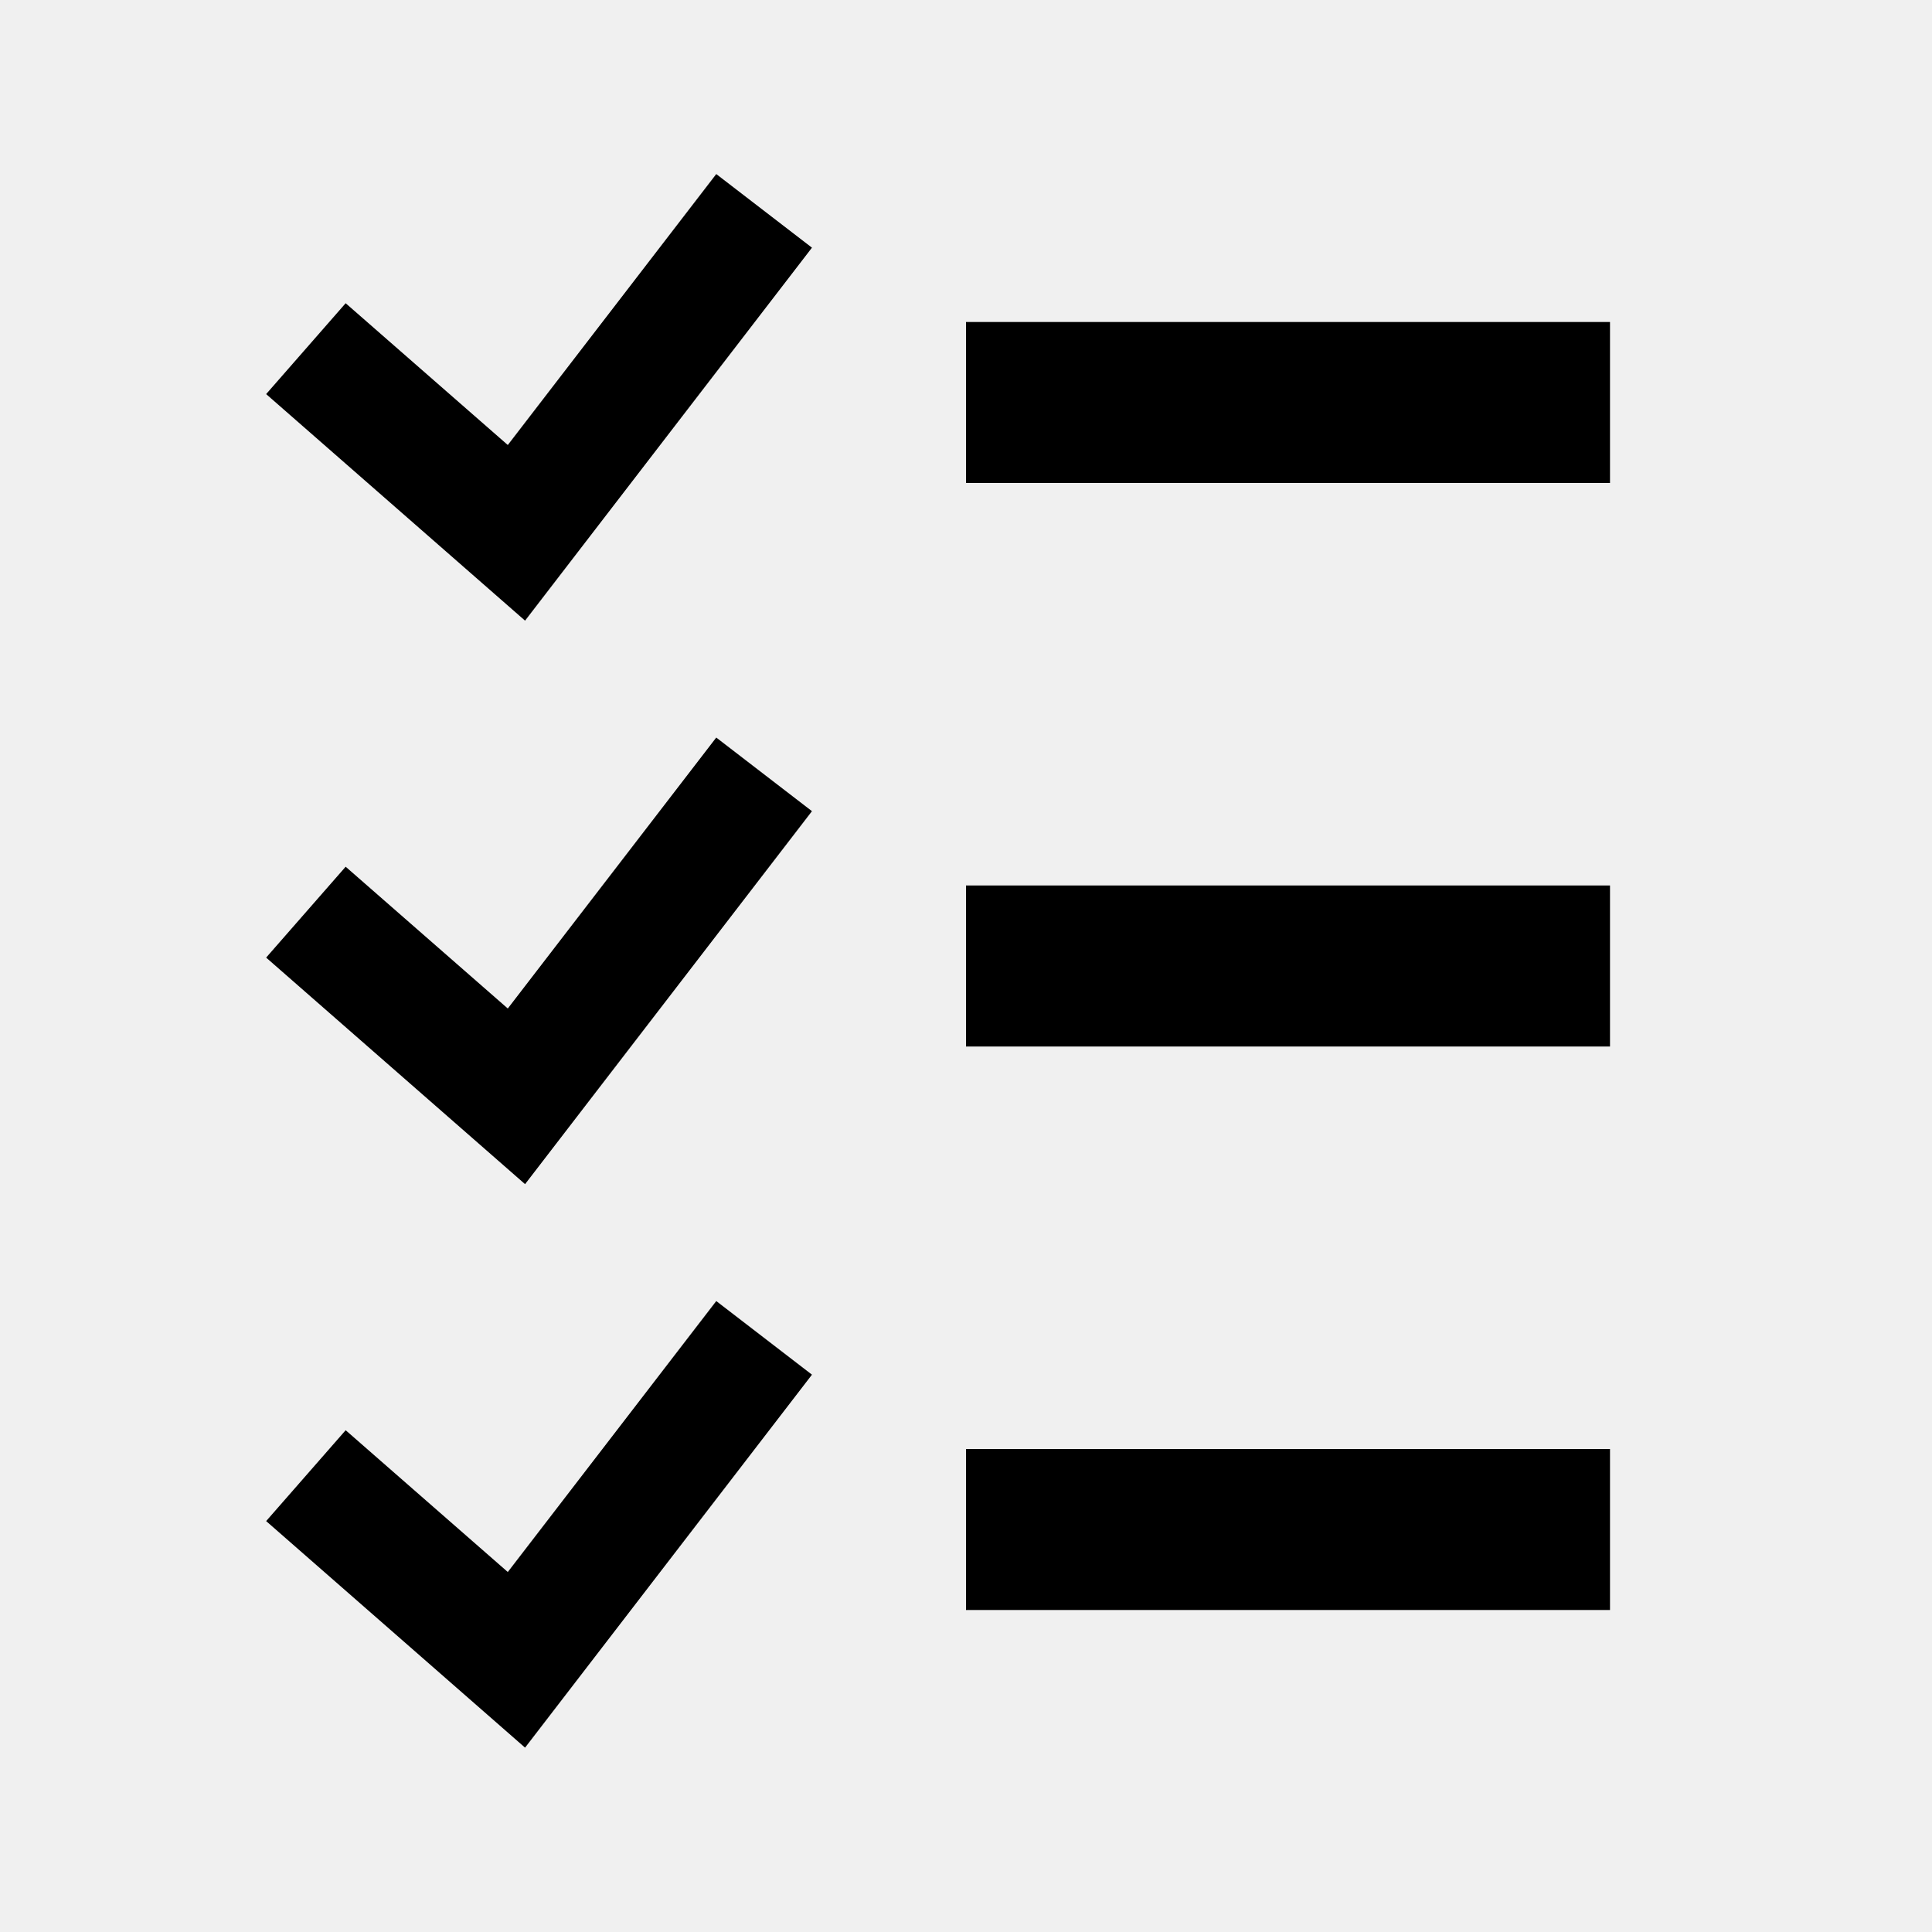
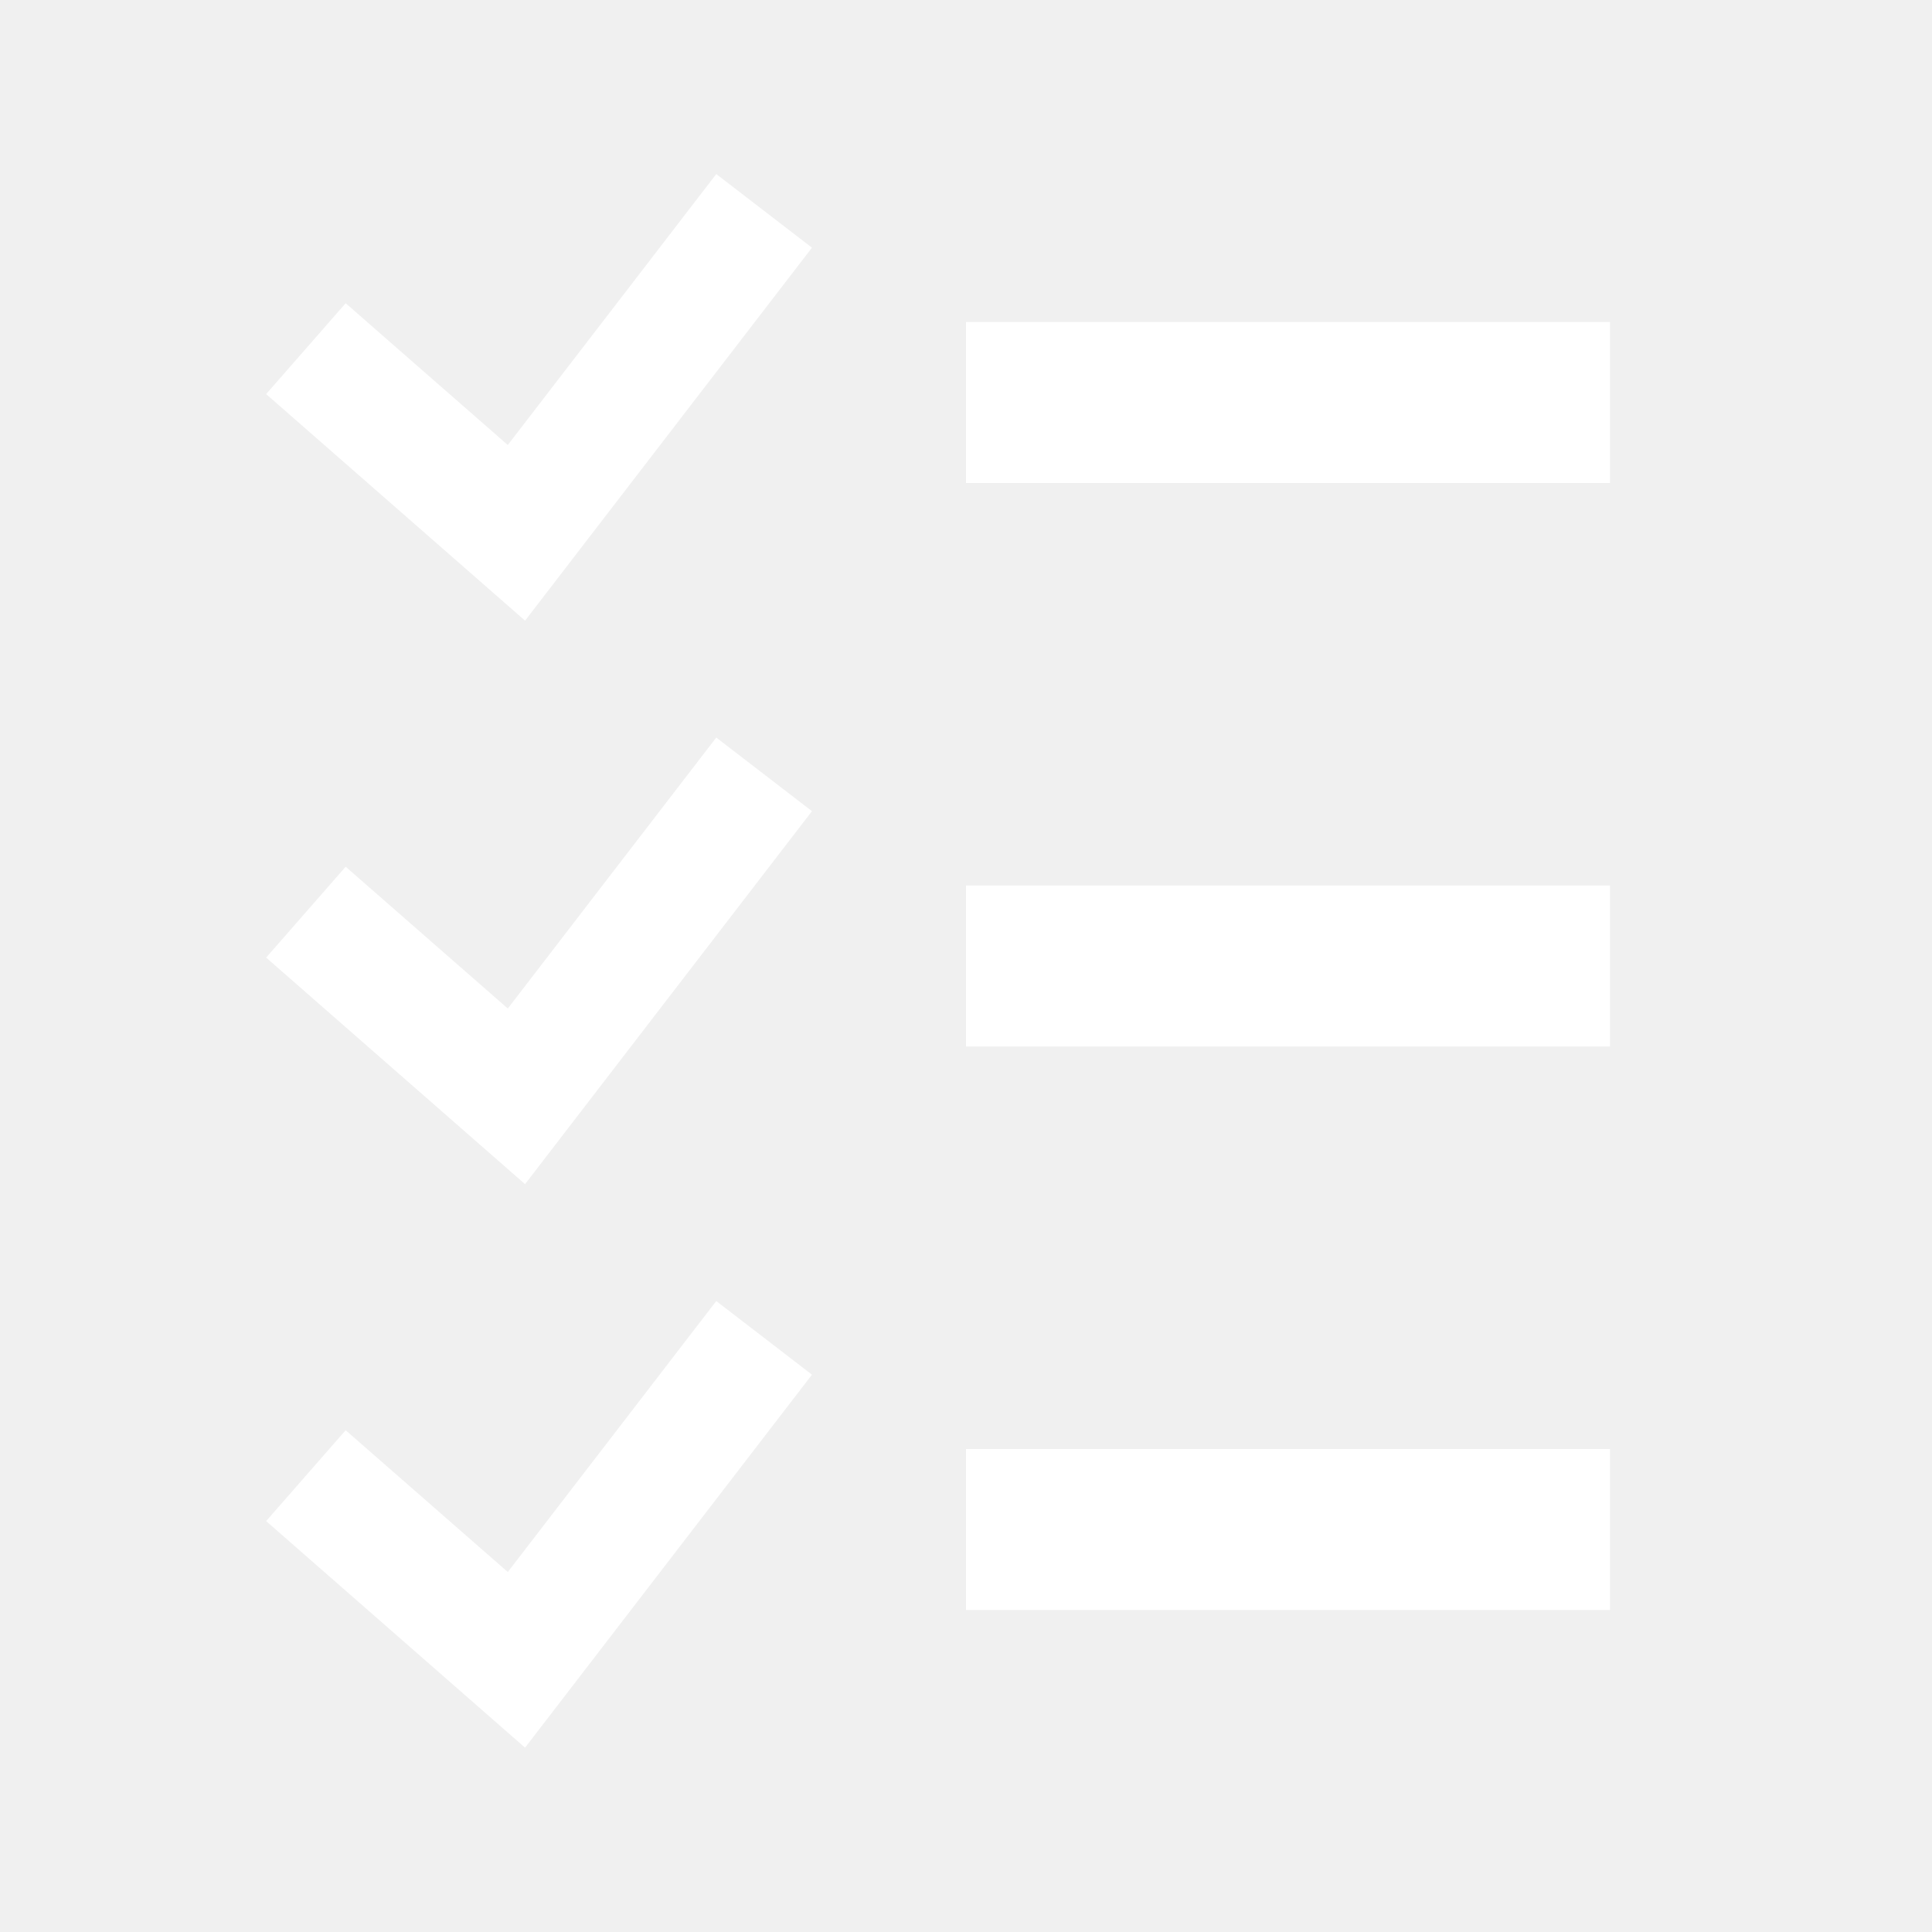
<svg xmlns="http://www.w3.org/2000/svg" width="800px" height="800px" viewBox="0 0 512 512" version="1.1">
  <g id="Page-1" stroke="none" stroke-width="1" fill="none" fill-rule="evenodd">
-     <g id="Combined-Shape" fill="#000000" transform="translate(70.53059, 46.12562)">
+     <g id="Combined-Shape" fill="#ffffff" transform="translate(70.53059, 46.12562)">
      <path d="M185.469,39.208 L356.136,39.208 L356.136,81.874 L185.469,81.874 L185.469,39.208 Z M185.469,188.541 L356.136,188.541 L356.136,231.208 L185.469,231.208 L185.469,188.541 Z M185.469,337.874 L356.136,337.874 L356.136,380.541 L185.469,380.541 L185.469,337.874 Z M119.285,-7.10542736e-15 L144.649,19.511 L68.617,118.353 L2.84217094e-14,58.313 L21.072,34.231 L64.04,71.805 L119.285,-7.10542736e-15 Z M119.285,149.333 L144.649,168.844 L68.617,267.686 L2.84217094e-14,207.647 L21.072,183.564 L64.04,221.138 L119.285,149.333 Z M119.285,298.667 L144.649,318.177 L68.617,417.02 L2.84217094e-14,356.98 L21.072,332.898 L64.04,370.472 L119.285,298.667 Z">

</path>
    </g>
  </g>
</svg>
